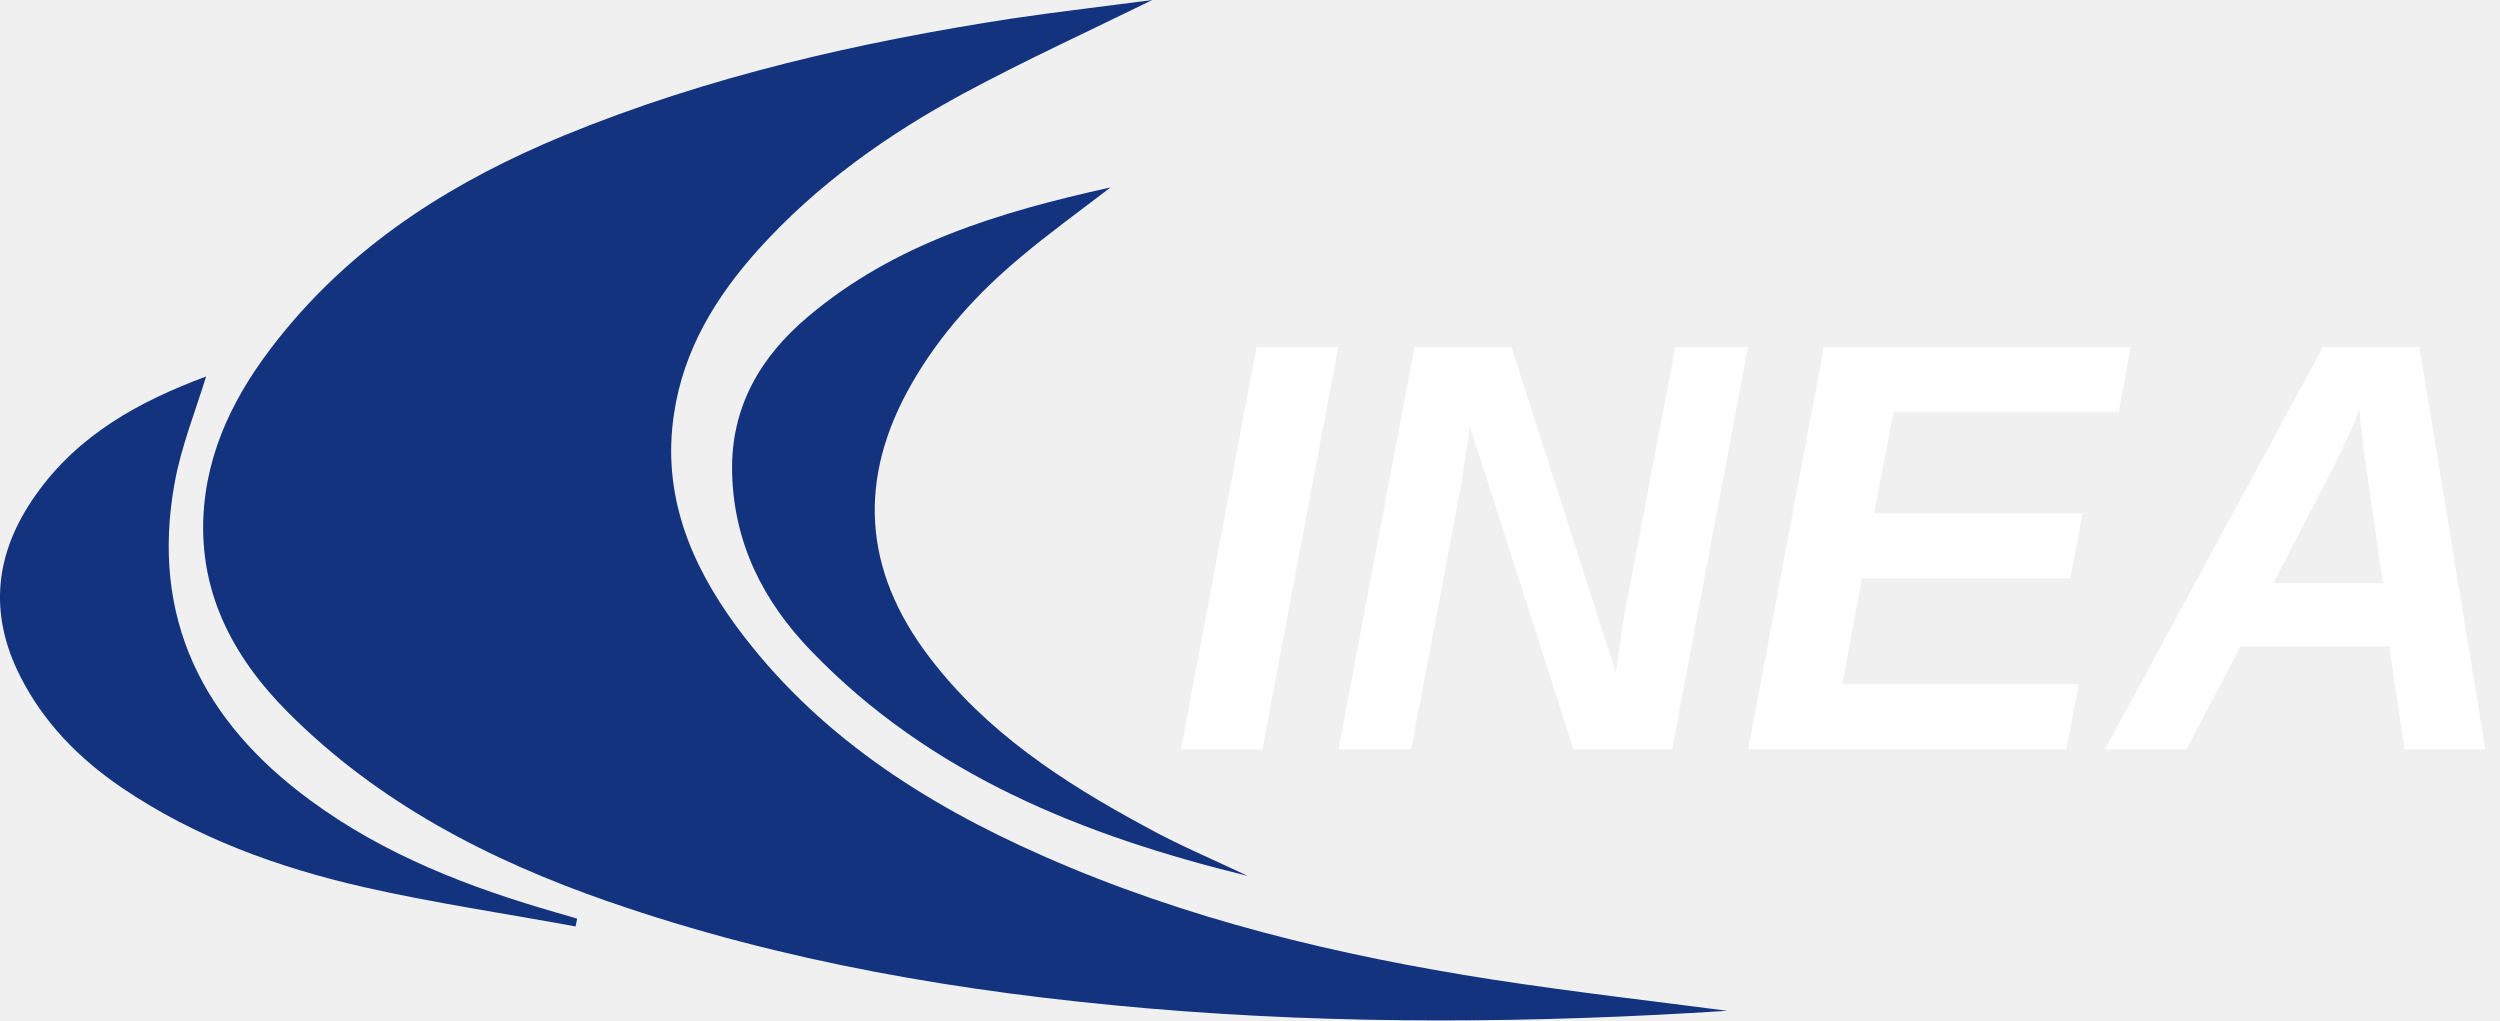
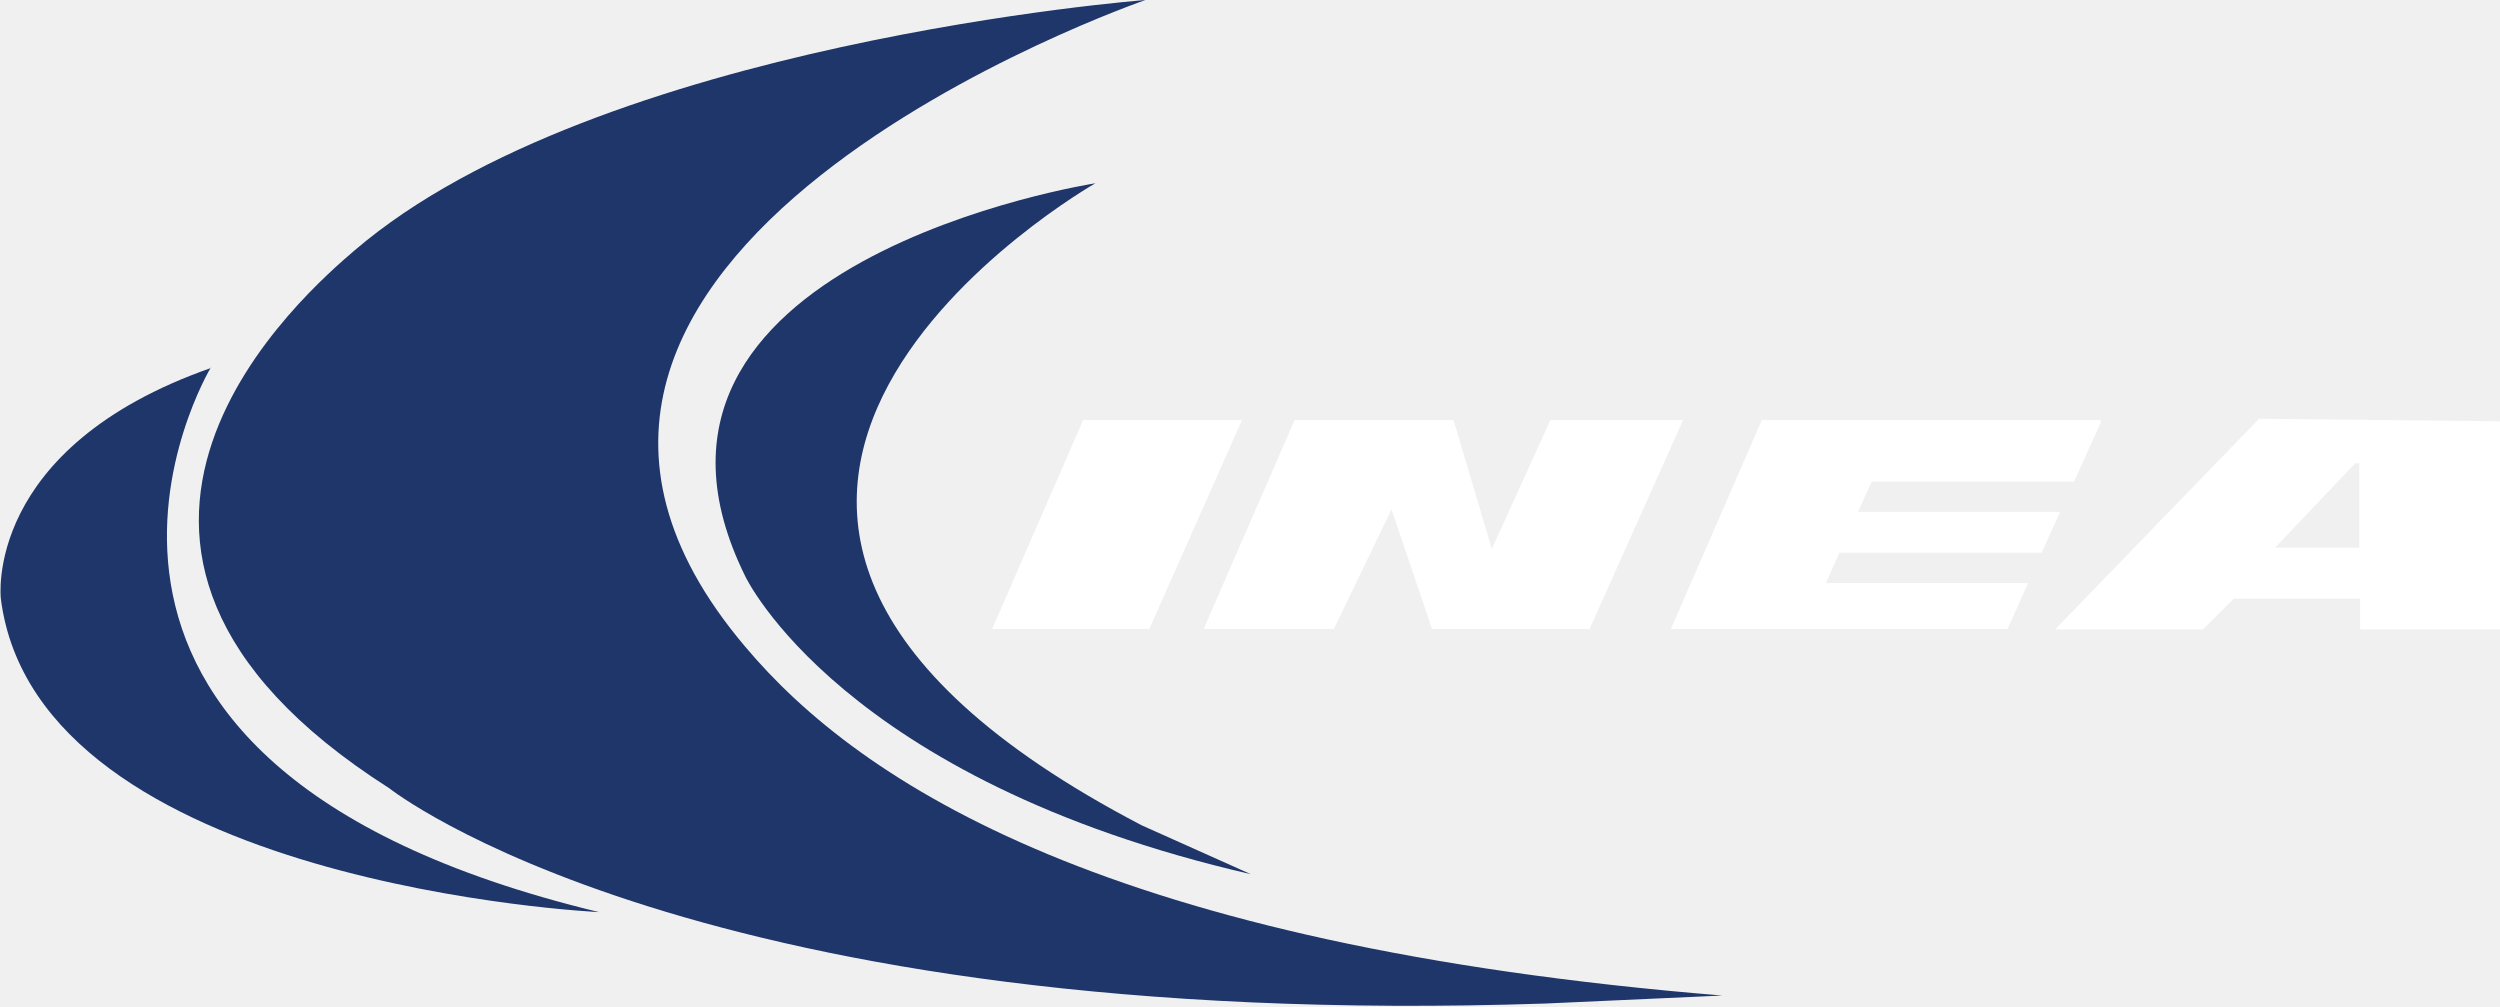
- <svg xmlns="http://www.w3.org/2000/svg" viewBox="0 0 734.64 299.86">
+ <svg xmlns="http://www.w3.org/2000/svg" viewBox="0 0 59.34 23.88">
  <defs>
-     <style>.cls-1{isolation:isolate;font-size:171.86px;fill:#fff;font-family:Arial-BoldItalicMT, Arial;font-weight:700;font-style:italic;}.cls-2{letter-spacing:-0.04em;}.cls-3{fill:#13337e;}</style>
+     <style>.cls-1{fill:#1e366a;}.cls-2{fill:#fff;}</style>
  </defs>
-   <g id="Capa_1" data-name="Capa 1">
-     <g id="Capa_2" data-name="Capa 2">
-       <text class="cls-1" transform="translate(344.1 220.19) scale(0.97 1)">INE<tspan class="cls-2" x="286.49" y="0">A</tspan>
-       </text>
-     </g>
-   </g>
-   <g id="Capa_2-2" data-name="Capa 2">
+   <g id="Capa_2" data-name="Capa 2">
    <g id="Capa_1-2" data-name="Capa 1">
-       <g id="JBNbZa">
-         <path class="cls-3" d="M352.29,175.76C333.63,184.93,315,193.44,297,203.13c-22.46,12.12-43.15,26.78-60.37,45.84-12.51,13.88-22.07,29.47-24.88,48.32-3.61,23.64,4.71,44,18.33,62.54,23.25,31.56,54.94,51.93,90.1,67.45,42.24,18.66,86.77,29.27,132.15,36.34,23.38,3.6,46.88,6.29,68.95,9.17-55.92,3.6-113.15,4.19-170.38-.72-54-4.65-107.07-13.56-158.41-31.37-35.1-12.18-67.64-29-94.16-55.59C81.72,368.47,71.5,348.76,73.66,324.4c1.84-20,11.46-36.67,24-51.79,21.94-26.52,50.23-44,81.66-57,42.43-17.42,86.83-27.5,132-34.45C324.92,179.16,338.54,177.59,352.29,175.76Z" transform="translate(-13.68 -175.76)" />
-         <path class="cls-3" d="M380.38,433.17C332.25,421.38,287.2,403.57,252,367c-14.08-14.6-22.72-31.69-23.18-52.38-.46-19.25,8.38-34.18,22.53-46,25.14-21.15,55.46-30.45,88.66-37.78-9.82,7.53-18.27,13.62-26.19,20.3C301,261.8,289.89,274,281.57,288.52c-16,27.9-14.28,54.74,5.11,80.22,16.7,22.06,39.35,36.86,63.25,49.76C359.69,423.94,370.17,428.33,380.38,433.17Z" transform="translate(-13.68 -175.76)" />
-         <path class="cls-3" d="M182.82,448c-20.69-3.8-41.58-6.88-62.08-11.52-25.27-5.77-49.57-14.54-71.31-29.28-12.5-8.51-22.85-19-29.79-32.67-9.5-18.73-7.4-36.48,4.52-53.3,12.44-17.68,30.38-27.51,50.09-34.84C71,296.9,66.92,307.05,65,317.66c-7.2,39.62,8.25,70.07,39.82,93.25C126.64,427,151.59,436.58,177.45,444c2,.59,3.87,1.11,5.83,1.7Z" transform="translate(-13.68 -175.76)" />
-       </g>
+       <path class="cls-1" d="M40.88,23.63c-14.51-1.18-20.44-5-23.2-8.29C9.78,6,27.19,0,27.19,0s-13,1-18.77,5.94c-1.06.91-8.24,7,.82,12.77,0,0,7.26,5.78,27.44,5.11Z" />
+       <path class="cls-1" d="M29.69,20.75c-9.73-2.24-12-7.07-12-7.07C14,6.21,26,4.35,26,4.35S12.55,12,27.1,19.59Z" />
+       <path class="cls-1" d="M5,8.73s-5.6,9.35,9.22,12.92c0,0-13.34-.63-14.2-7.44,0,0-.43-3.58,5-5.48" />
+       <polygon class="cls-2" points="25.71 9.97 29.48 9.97 27.28 14.93 23.55 14.93 25.71 9.97" />
+       <polygon class="cls-2" points="34.5 9.97 30.73 9.97 28.57 14.93 31.66 14.93 33.03 12.09 33.99 14.93 37.73 14.93 39.95 9.97 36.8 9.97 35.41 13.03 34.5 9.97" />
+       <polygon class="cls-2" points="44.43 11.43 49.23 11.43 49.86 10.04 49.86 9.97 41.82 9.97 39.66 14.93 43.4 14.93 47.65 14.93 48.14 13.84 43.34 13.84 43.66 13.12 48.46 13.12 48.9 12.15 44.1 12.15 44.43 11.43" />
+       <path class="cls-2" d="M53.62,9.94l-4.84,5h3.51l.73-.73h3l0,.73h3.35V10ZM54,13l1.9-2H56l0,2Z" />
    </g>
  </g>
</svg>
